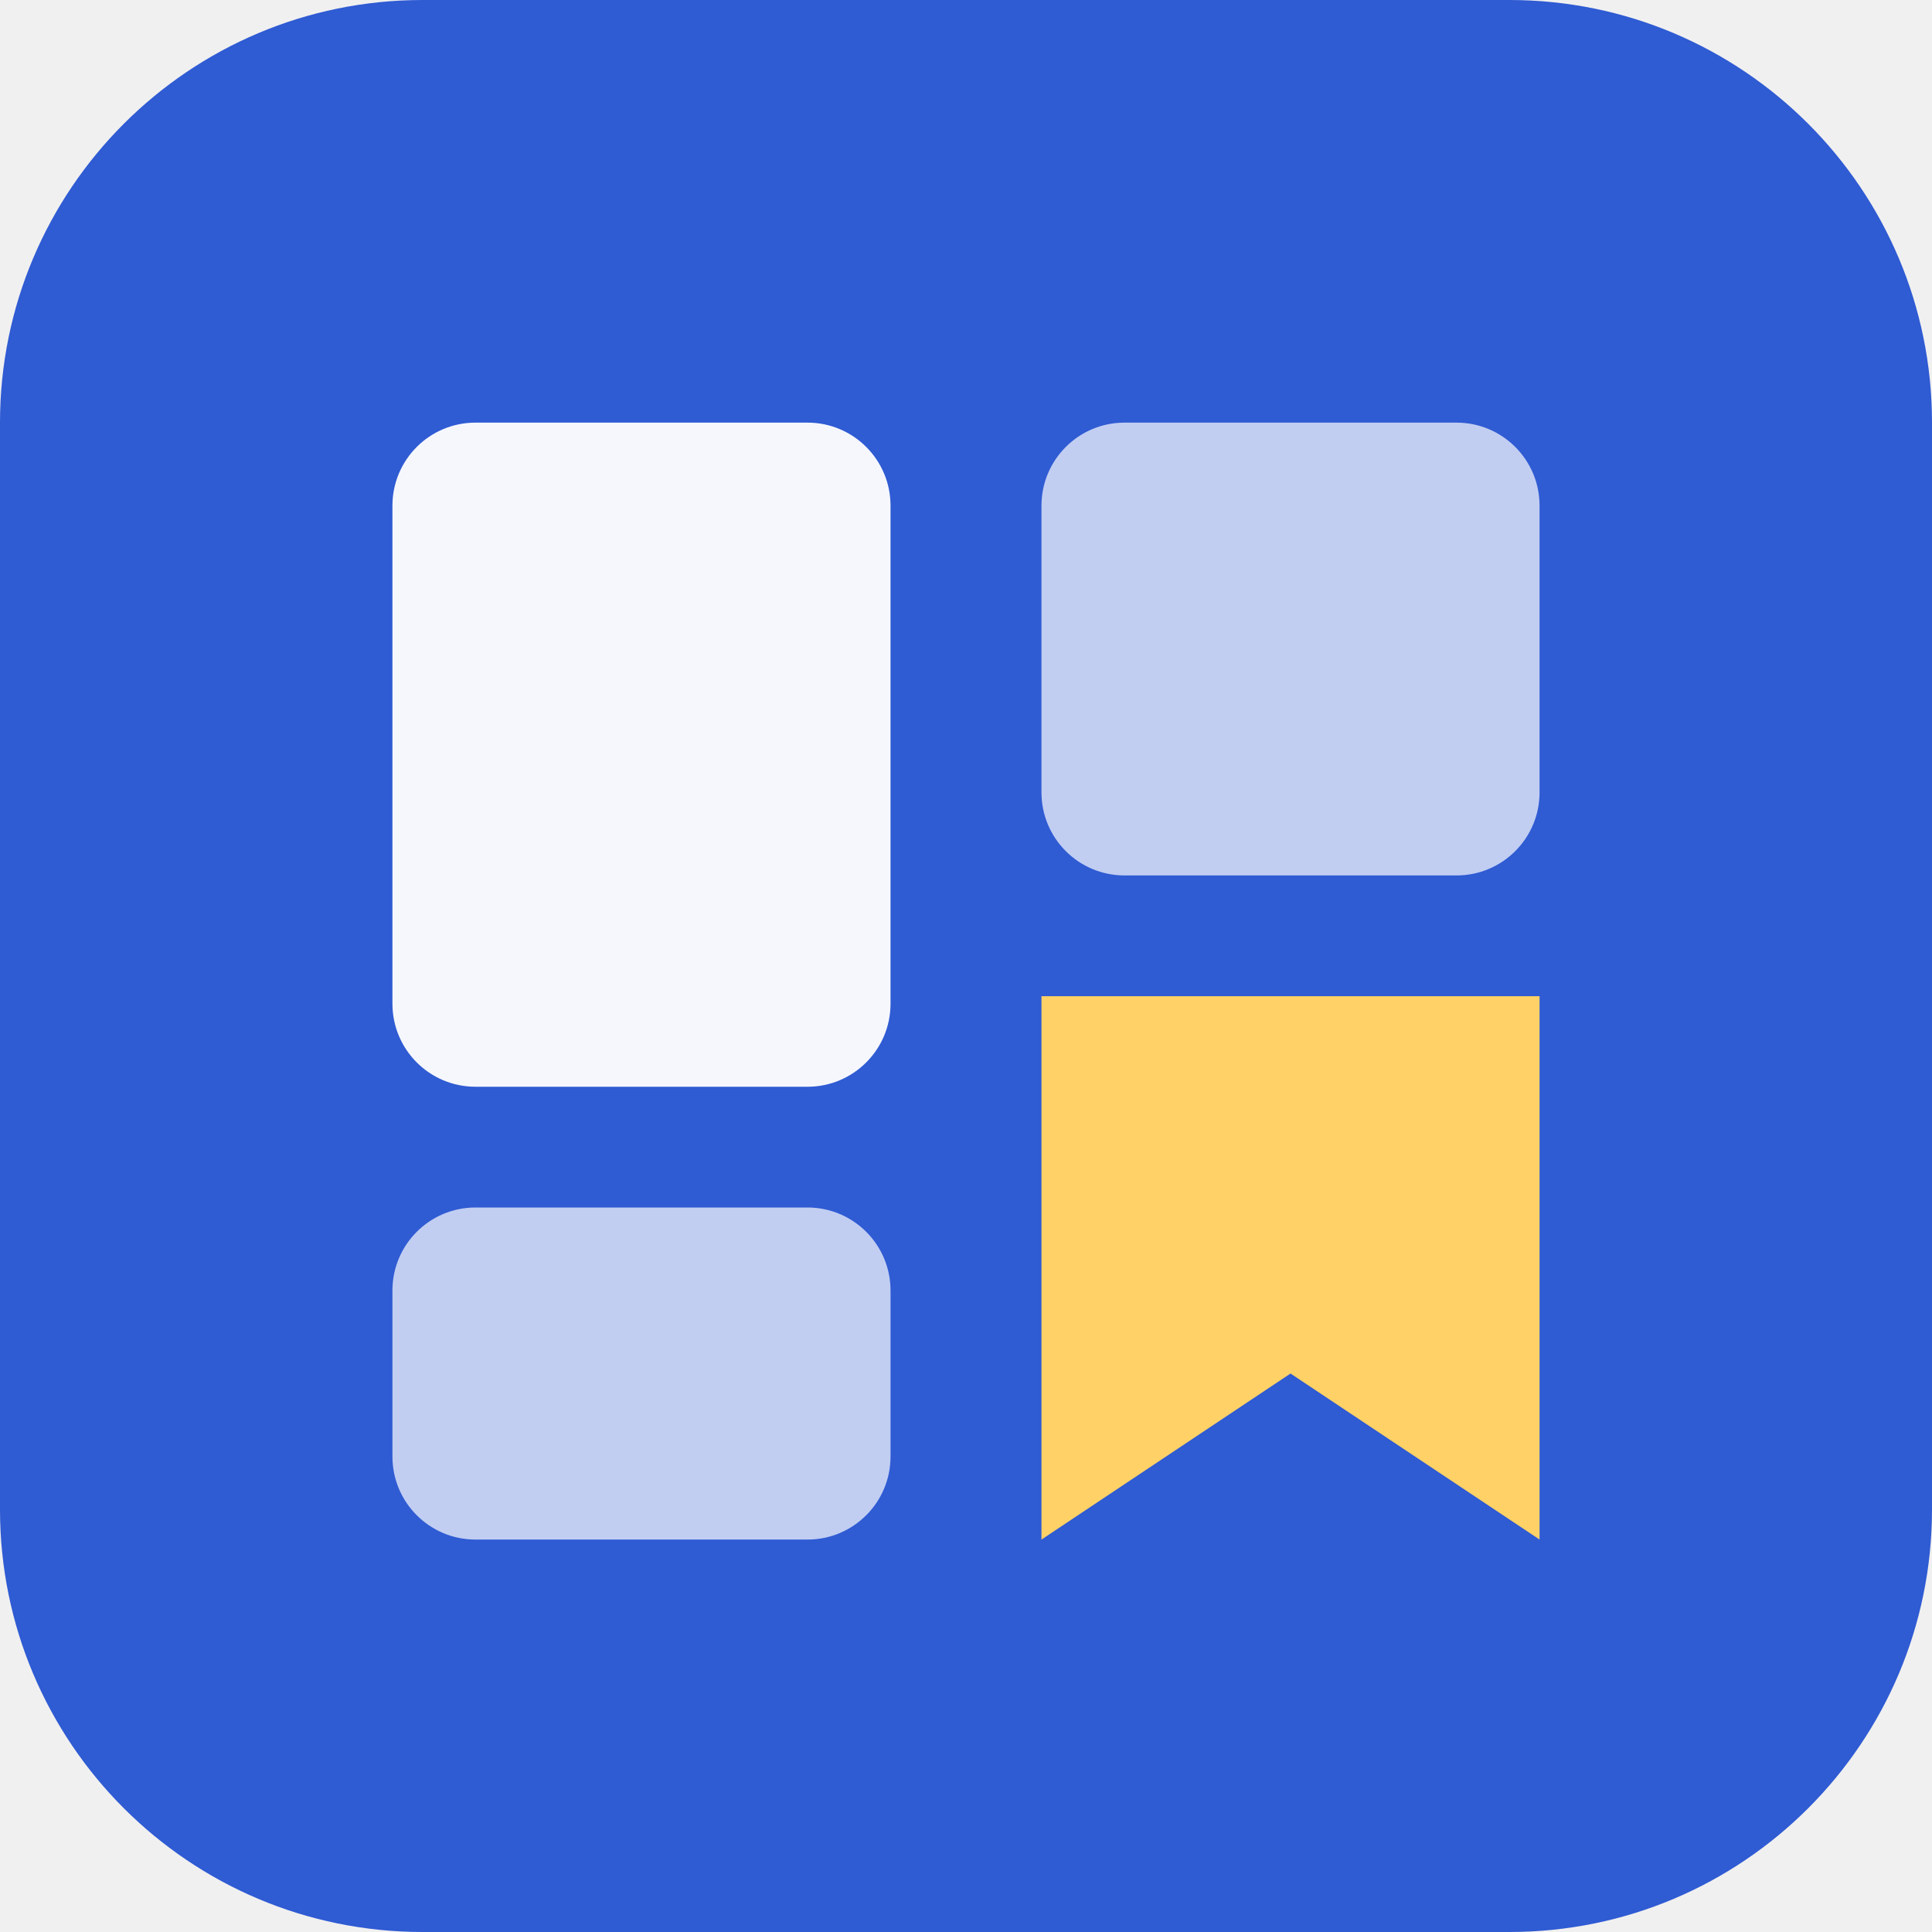
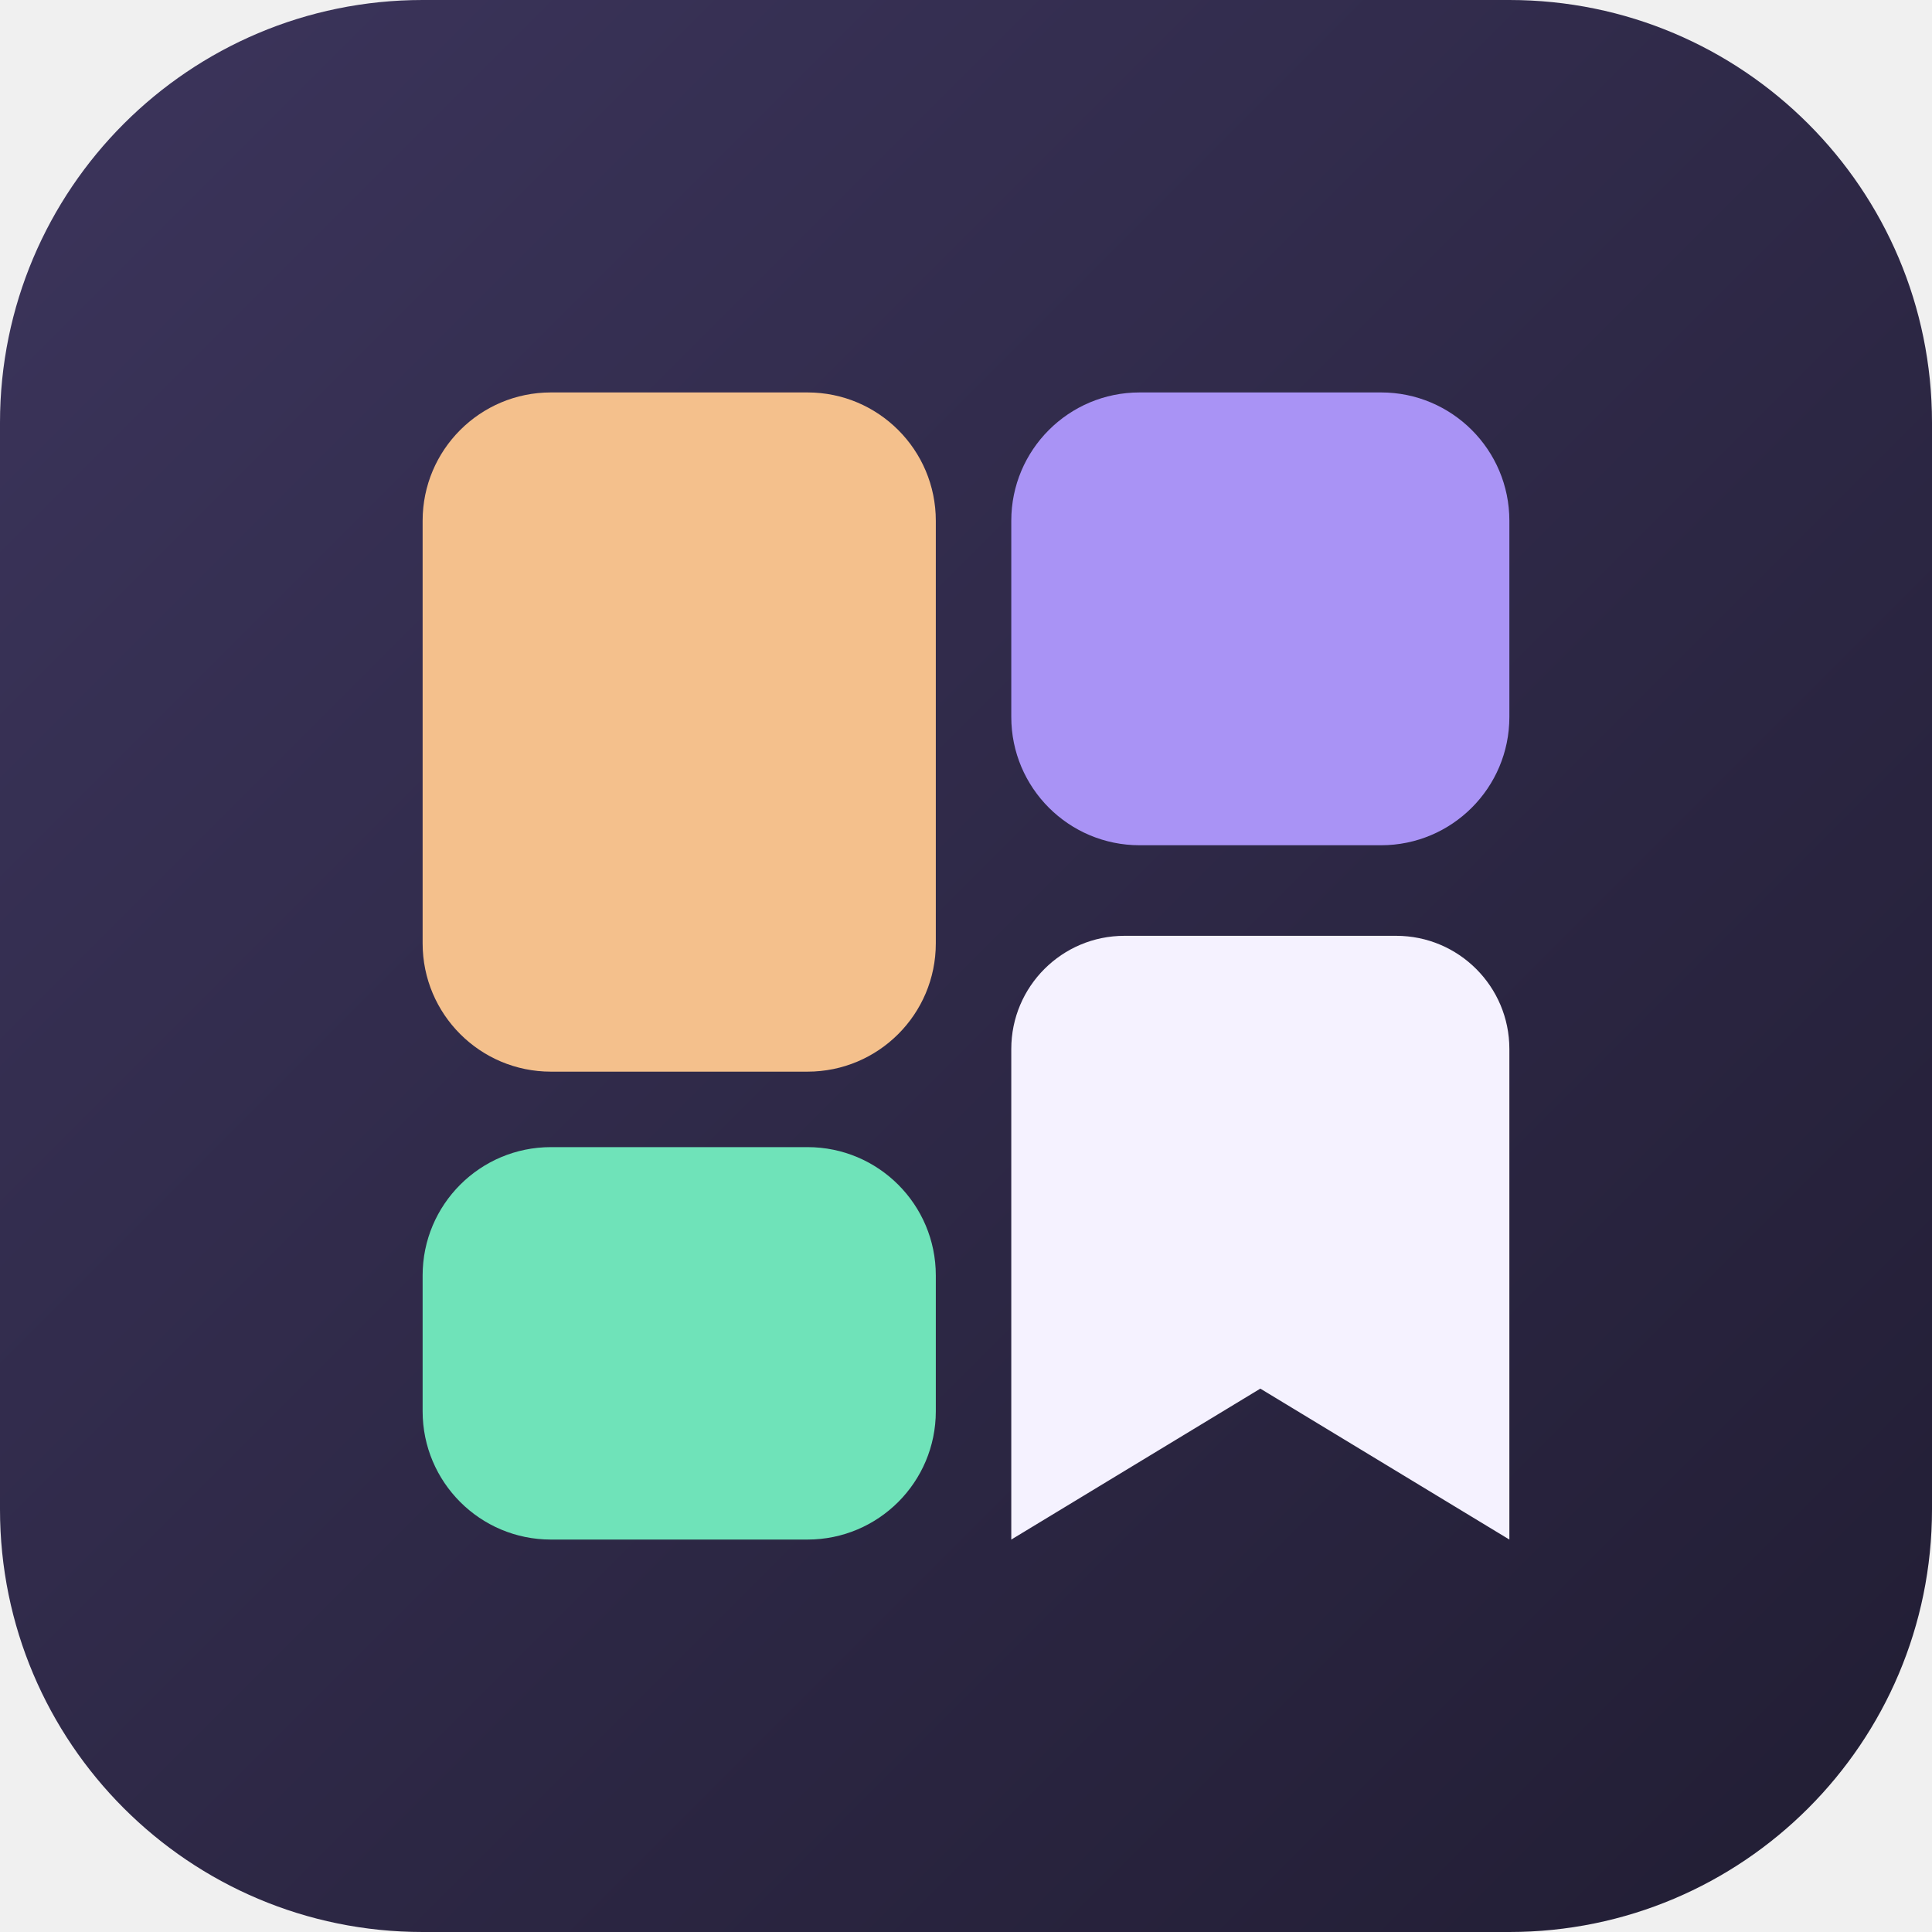
<svg xmlns="http://www.w3.org/2000/svg" viewBox="0 0 512 512">
-   <rect width="512" height="512" rx="112" fill="#2f5bd3" />
-   <rect x="104" y="112" width="132" height="176" rx="22" fill="#ffffff" opacity="0.95" />
-   <rect x="276" y="112" width="132" height="120" rx="22" fill="#ffffff" opacity="0.7" />
-   <rect x="104" y="320" width="132" height="88" rx="22" fill="#ffffff" opacity="0.7" />
-   <path d="M276 264h132v144l-66-44-66 44z" fill="#ffd166" />
+   <defs>
+     <linearGradient id="g" x1="0" y1="0" x2="1" y2="1">
+       <stop offset="0" stop-color="#3c355c" />
+       <stop offset="1" stop-color="#211d33" />
+     </linearGradient>
+   </defs>
+   <rect width="512" height="512" rx="112" fill="url(#g)" />
+   <rect x="112" y="104" width="136" height="180" rx="34" fill="#f4c08c" />
+   <rect x="268" y="104" width="132" height="120" rx="34" fill="#a993f5" />
+   <rect x="112" y="304" width="136" height="104" rx="34" fill="#6fe3b9" />
+   <path d="M268 278a30 30 0 0 1 30-30h72a30 30 0 0 1 30 30v130l-66-40-66 40z" fill="#f5f2ff" />
</svg>
